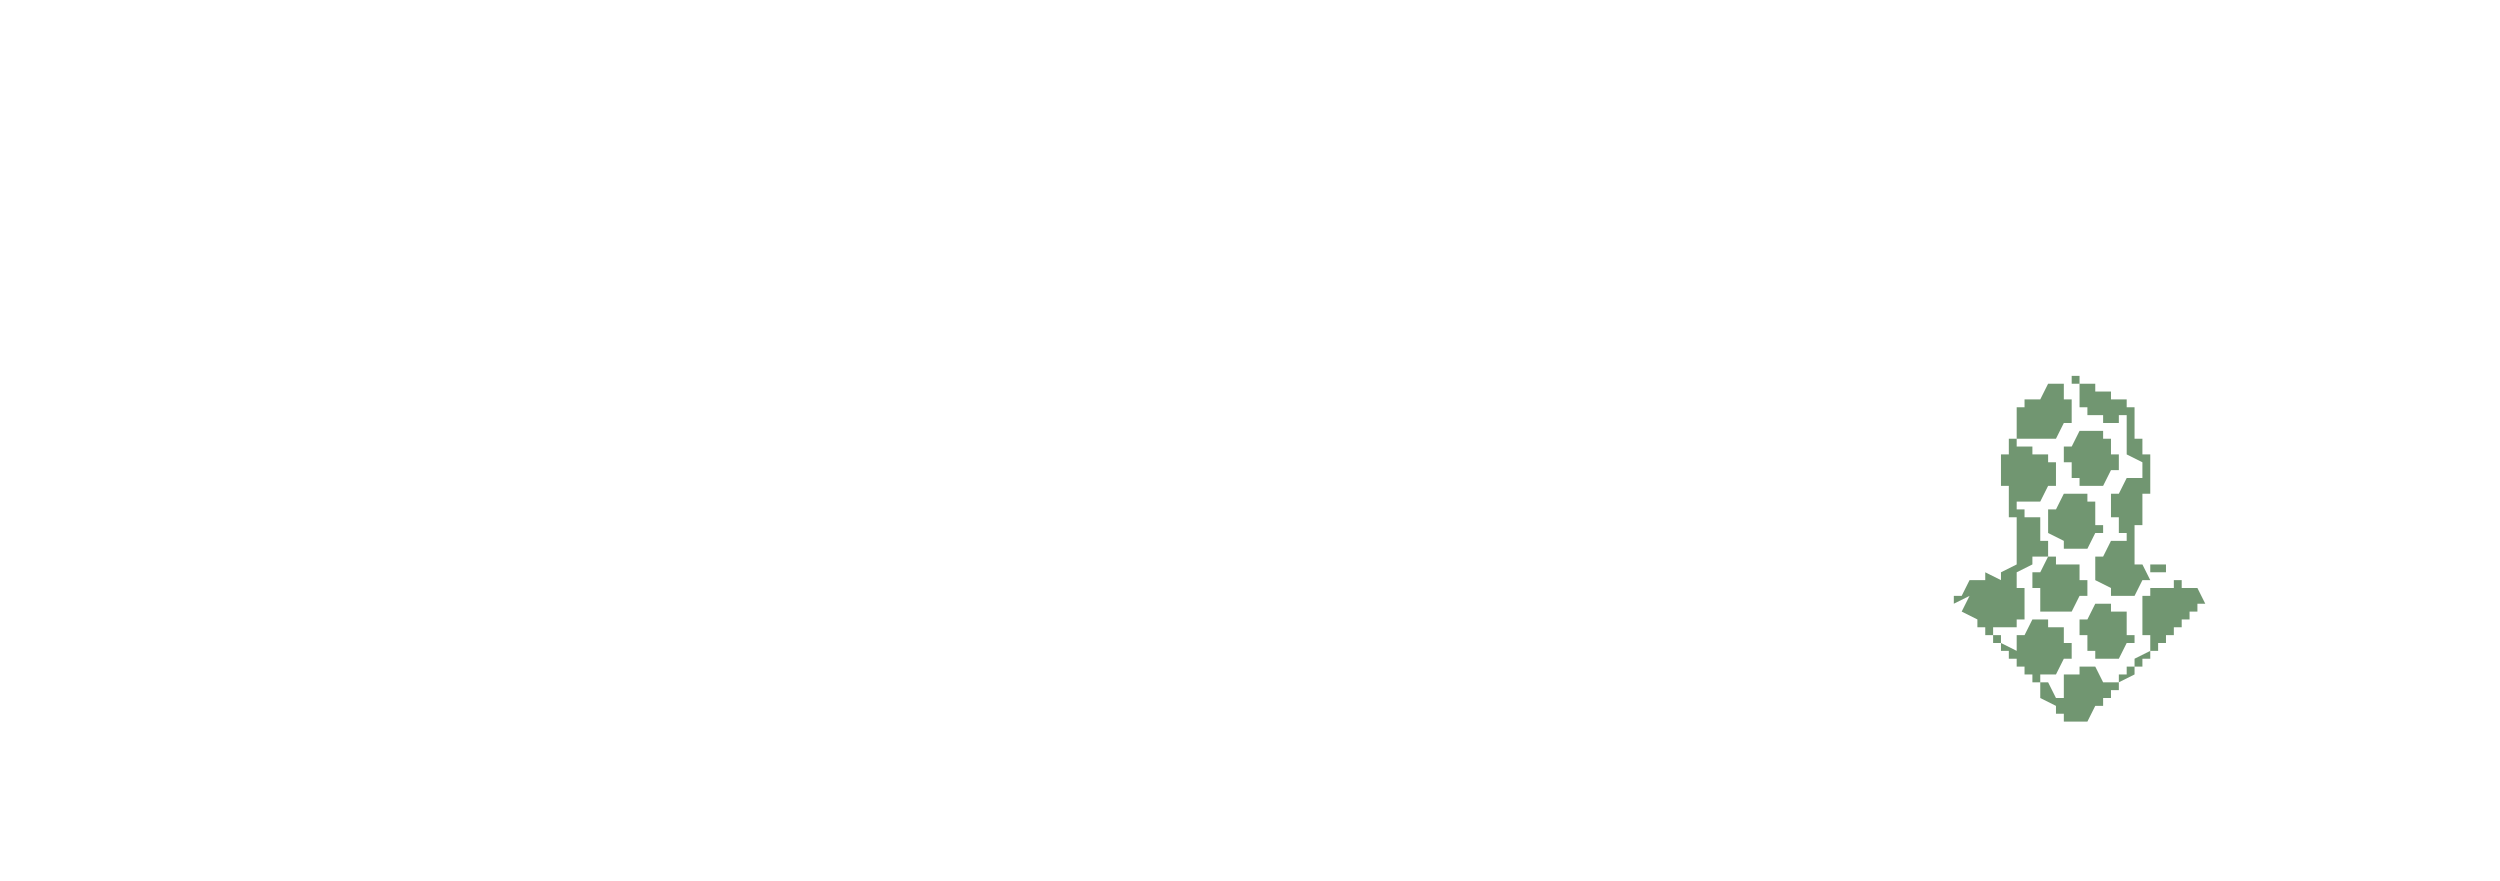
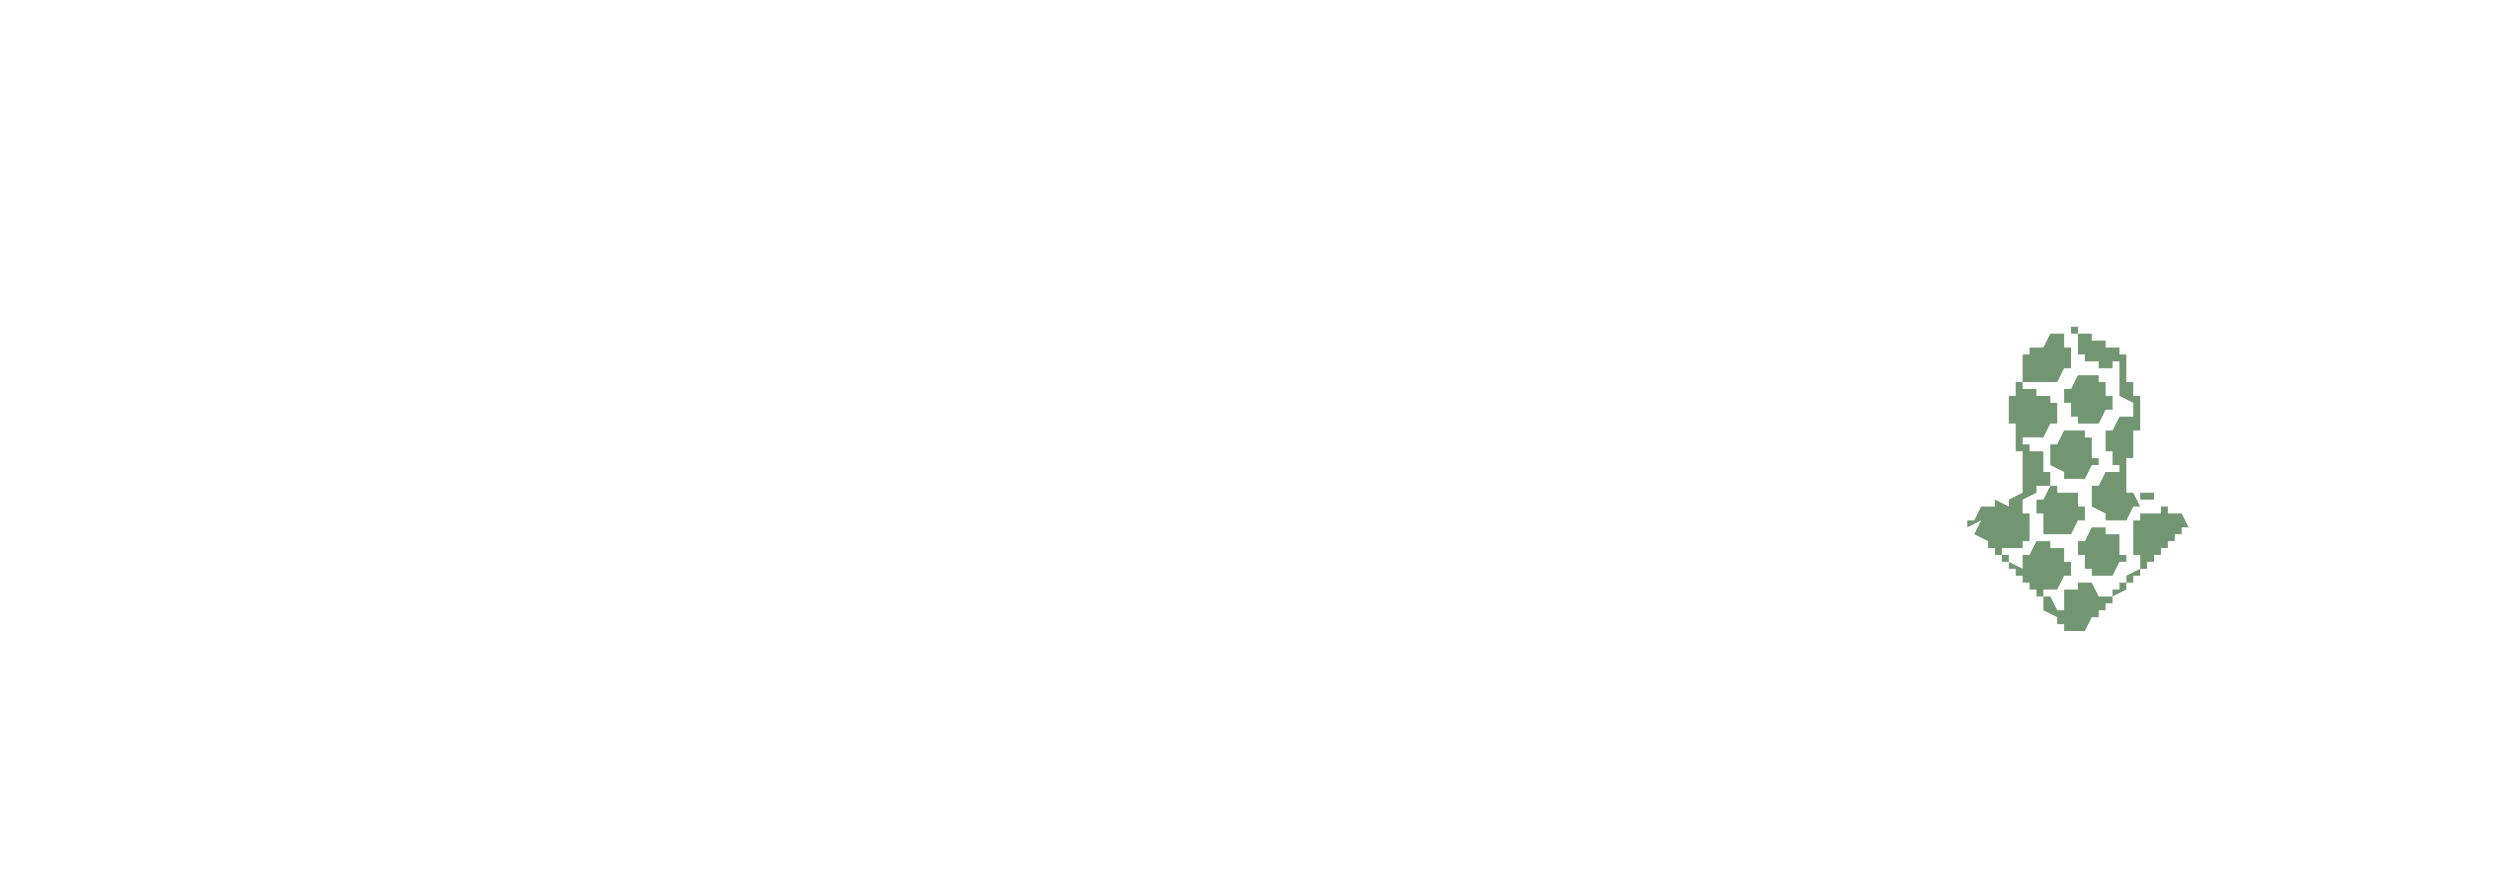
<svg xmlns="http://www.w3.org/2000/svg" width="880" height="310" viewBox="0 100 440 155">
  <defs>
    <symbol id="speed" viewBox="0 0 49 28">
      <path d="M2,2L7,2L7,3L8,3L8,4L9,4L9,5L10,5L10,6L11,6L11,7L12,7L12,8L13,8L13,9L14,9L14,10L15,10L15,11L16,11L16,12L18,13L18,14L17,14L17,15L16,15L16,16L15,16L15,17L14,17L14,18L13,18L13,19L12,19L12,20L11,20L11,21L10,21L10,22L9,22L8,24L2,24L2,23L3,23L3,22L4,22L4,21L5,21L5,20L6,20L6,19L7,19L8,17L10,17L10,16L11,16L11,15L12,15L13,13L12,13L12,12L11,12L11,11L10,11L10,10L9,10L9,9L8,9L8,8L7,8L7,7L6,7L6,6L5,6L5,5L4,5L4,4L3,4Z M13,2L21,2L21,3L22,3L22,4L23,4L23,5L24,5L24,6L25,6L25,7L26,7L26,8L27,8L27,9L28,9L28,10L29,10L29,11L31,12L31,14L30,14L30,15L29,15L29,16L28,16L28,17L27,17L27,18L26,18L26,19L25,19L25,20L24,20L24,21L23,21L23,22L22,22L21,24L14,24L14,23L15,23L15,22L16,22L16,21L17,21L17,20L18,20L18,19L19,19L19,18L20,18L20,17L21,17L21,16L22,16L22,15L23,15L24,13L23,13L23,12L22,12L22,11L21,11L21,10L20,10L20,9L19,9L19,8L18,8L18,7L17,7L17,6L16,6L16,5L15,5L15,4L14,4Z M26,2L36,2L36,3L37,3L37,4L39,5L38,7L36,7L36,12L35,12L35,11L34,11L34,10L33,10L33,9L32,9L32,8L31,8L31,7L30,7L30,6L29,6L29,5L28,5L28,4L27,4Z M39,7L41,7L41,8L43,9L43,12L42,12L42,13L40,13L40,14L39,14L39,13L37,12L37,8L39,8Z M44,10L45,10L45,11L46,11L47,13L46,13L46,12L44,12Z M36,14L38,14L38,15L40,15L40,19L38,19L38,20L36,20L36,19L34,19L34,16L35,16Z M42,14L46,14L46,15L45,15L45,16L44,16L44,17L43,17L43,18L41,19L41,15L42,15Z M32,17L33,17L33,18L32,18L32,20L30,20L30,21L29,21L29,24L28,24L28,25L25,25L25,24L26,24L26,23L27,23L27,22L28,22L28,21L29,21L29,20L30,20L30,19L31,19Z M33,20L34,20L34,21L36,21L36,24L30,24L30,22L32,22Z M39,20L40,20L40,21L38,22Z M37,23L38,23L38,24L37,24Z" fill="currentColor" fill-rule="evenodd" />
    </symbol>
    <symbol id="strength" viewBox="0 0 38 47">
      <path d="M23,2L24,2L24,3L27,3L27,10L25,11L25,13L26,13L26,12L28,11L28,9L29,9L29,8L31,8L31,9L33,9L33,11L34,11L34,15L35,15L35,19L36,19L36,25L35,25L34,27L33,27L33,25L27,25L27,27L32,27L32,29L31,29L31,30L30,30L29,32L27,31L27,27L26,27L26,28L24,28L24,29L22,29L22,28L20,28L20,30L19,30L19,31L15,31L15,32L14,32L14,33L12,34L12,36L13,36L13,39L14,39L15,41L19,41L19,42L12,42L12,41L11,41L11,34L10,34L10,31L9,31L9,30L8,30L8,29L6,28L6,26L5,26L5,20L6,20L7,22L9,22L9,21L11,21L11,20L18,20L18,21L20,21L20,22L23,22L23,23L26,23L26,21L27,21L27,20L28,20L28,19L30,18L30,16L29,16L29,17L28,17L27,19L25,19L25,20L20,20L20,18L21,18L21,17L23,17L23,16L24,16L24,14L25,14L25,13L24,13L24,14L22,15L22,7L21,7L21,5L22,5L22,3L23,3Z M15,3L19,3L19,4L20,4L20,11L21,11L21,16L20,16L20,18L17,18L17,15L16,15L16,10L15,10Z M11,5L13,6L13,9L14,9L14,13L15,13L15,16L16,16L16,17L15,17L15,18L13,18L13,19L12,19L12,17L11,17L11,14L10,14L10,11L9,11L9,6L11,6Z M6,9L7,9L7,11L8,11L8,13L9,13L9,16L10,16L10,19L9,19L9,20L7,20L7,19L6,19L6,17L5,17L5,15L4,15L4,10L6,10Z M4,19L5,19L5,20L4,20Z M21,30L25,30L25,31L26,31L26,34L25,34L25,35L21,35L21,34L20,34L20,32L21,32Z M15,33L19,33L19,36L20,36L20,37L19,37L18,39L15,39L15,38L14,38L14,36L13,36L13,35L14,35Z M27,34L28,34L28,39L26,38L26,35L27,35Z M21,37L25,37L25,39L26,39L27,41L26,41L25,43L21,43L21,42L20,42L20,38L21,38Z" fill="currentColor" fill-rule="evenodd" />
    </symbol>
    <symbol id="armor" viewBox="0 0 36 43">
      <path d="M1,2L33,2L33,15L32,15L32,20L31,20L31,23L30,23L30,26L29,26L29,28L28,28L28,30L27,30L27,31L26,31L25,33L24,33L24,32L19,32L19,30L18,30L18,33L17,33L17,34L13,34L13,32L12,32L12,30L13,30L13,29L17,29L17,30L18,30L18,28L19,28L19,26L20,26L20,24L19,24L19,22L18,22L18,21L13,21L13,19L12,19L12,22L11,22L11,24L8,24L8,23L6,22L6,20L7,20L7,18L11,18L11,19L12,19L12,17L7,17L7,15L6,15L6,13L2,13L2,10L1,10Z M2,14L4,14L4,15L6,16L6,18L5,18L5,20L3,20L3,18L2,18Z M3,21L5,21L5,23L6,23L6,25L4,25L4,22L3,22Z M13,22L17,22L17,23L18,23L18,26L17,26L17,27L13,27L13,25L12,25L12,24L13,24Z M7,25L11,25L11,27L12,27L12,29L11,29L11,30L7,30L7,28L6,28L6,26L7,26Z M8,31L10,31L10,32L11,32L11,34L10,34L10,33L9,33Z M19,33L23,33L23,35L22,35L22,36L20,36L20,37L18,36L18,38L16,38L16,37L14,37L14,36L13,36L13,35L17,35L17,36L18,36L18,34L19,34Z" fill="currentColor" fill-rule="evenodd" />
    </symbol>
    <symbol id="cloak" viewBox="0 0 34 47">
      <path d="M16,3L17,3L17,4L19,4L19,5L21,5L21,6L23,6L23,7L24,7L24,11L25,11L25,13L26,13L26,18L25,18L25,22L24,22L24,27L25,27L26,29L25,29L24,31L21,31L21,30L19,29L19,26L20,26L21,24L23,24L23,23L22,23L22,21L21,21L21,18L22,18L23,16L25,16L25,14L23,13L23,8L22,8L22,9L20,9L20,8L18,8L18,7L17,7L17,4L16,4Z M13,4L15,4L15,6L16,6L16,9L15,9L14,11L9,11L9,12L11,12L11,13L13,13L13,14L14,14L14,17L13,17L12,19L9,19L9,20L10,20L10,21L12,21L12,24L13,24L13,26L14,26L14,27L17,27L17,29L18,29L18,31L17,31L16,33L12,33L12,30L11,30L11,28L12,28L13,26L11,26L11,27L9,28L9,30L10,30L10,34L9,34L9,35L6,35L6,36L7,36L7,37L9,38L9,36L10,36L11,34L13,34L13,35L15,35L15,37L16,37L16,39L15,39L14,41L12,41L12,42L13,42L14,44L15,44L15,41L17,41L17,40L19,40L20,42L22,42L22,43L21,43L21,44L20,44L20,45L19,45L18,47L15,47L15,46L14,46L14,45L12,44L12,42L11,42L11,41L10,41L10,40L9,40L9,39L8,39L8,38L7,38L7,37L6,37L6,36L5,36L5,35L4,35L4,34L2,33L3,31L1,32L1,31L2,31L3,29L5,29L5,28L7,29L7,28L9,27L9,21L8,21L8,17L7,17L7,13L8,13L8,11L9,11L9,7L10,7L10,6L12,6Z M17,10L20,10L20,11L21,11L21,13L22,13L22,15L21,15L20,17L17,17L17,16L16,16L16,14L15,14L15,12L16,12Z M15,18L18,18L18,19L19,19L19,22L20,22L20,23L19,23L18,25L15,25L15,24L13,23L13,20L14,20Z M26,27L28,27L28,28L26,28Z M29,29L30,29L30,30L32,30L33,32L32,32L32,33L31,33L31,34L30,34L30,35L29,35L29,36L28,36L28,37L27,37L27,38L26,38L26,39L25,39L25,40L24,40L24,41L22,42L22,41L23,41L23,40L24,40L24,39L26,38L26,36L25,36L25,31L26,31L26,30L29,30Z M19,32L21,32L21,33L23,33L23,36L24,36L24,37L23,37L22,39L19,39L19,38L18,38L18,36L17,36L17,34L18,34Z" fill="currentColor" fill-rule="evenodd" />
    </symbol>
    <linearGradient id="glass" x2="0" y2="1">
      <stop stop-color="#030b12" stop-opacity=".88" />
      <stop offset="1" stop-color="#030b12" stop-opacity=".68" />
    </linearGradient>
  </defs>
-   <use href="#cloak" x="342" y="162" width="48" height="65" color="#719671" />
+   <use href="#cloak" x="342" y="162" width="48" height="65" color="#719671" transform="translate(365.5 184) scale(0.88) translate(-365.75 -196.25)" />
</svg>
